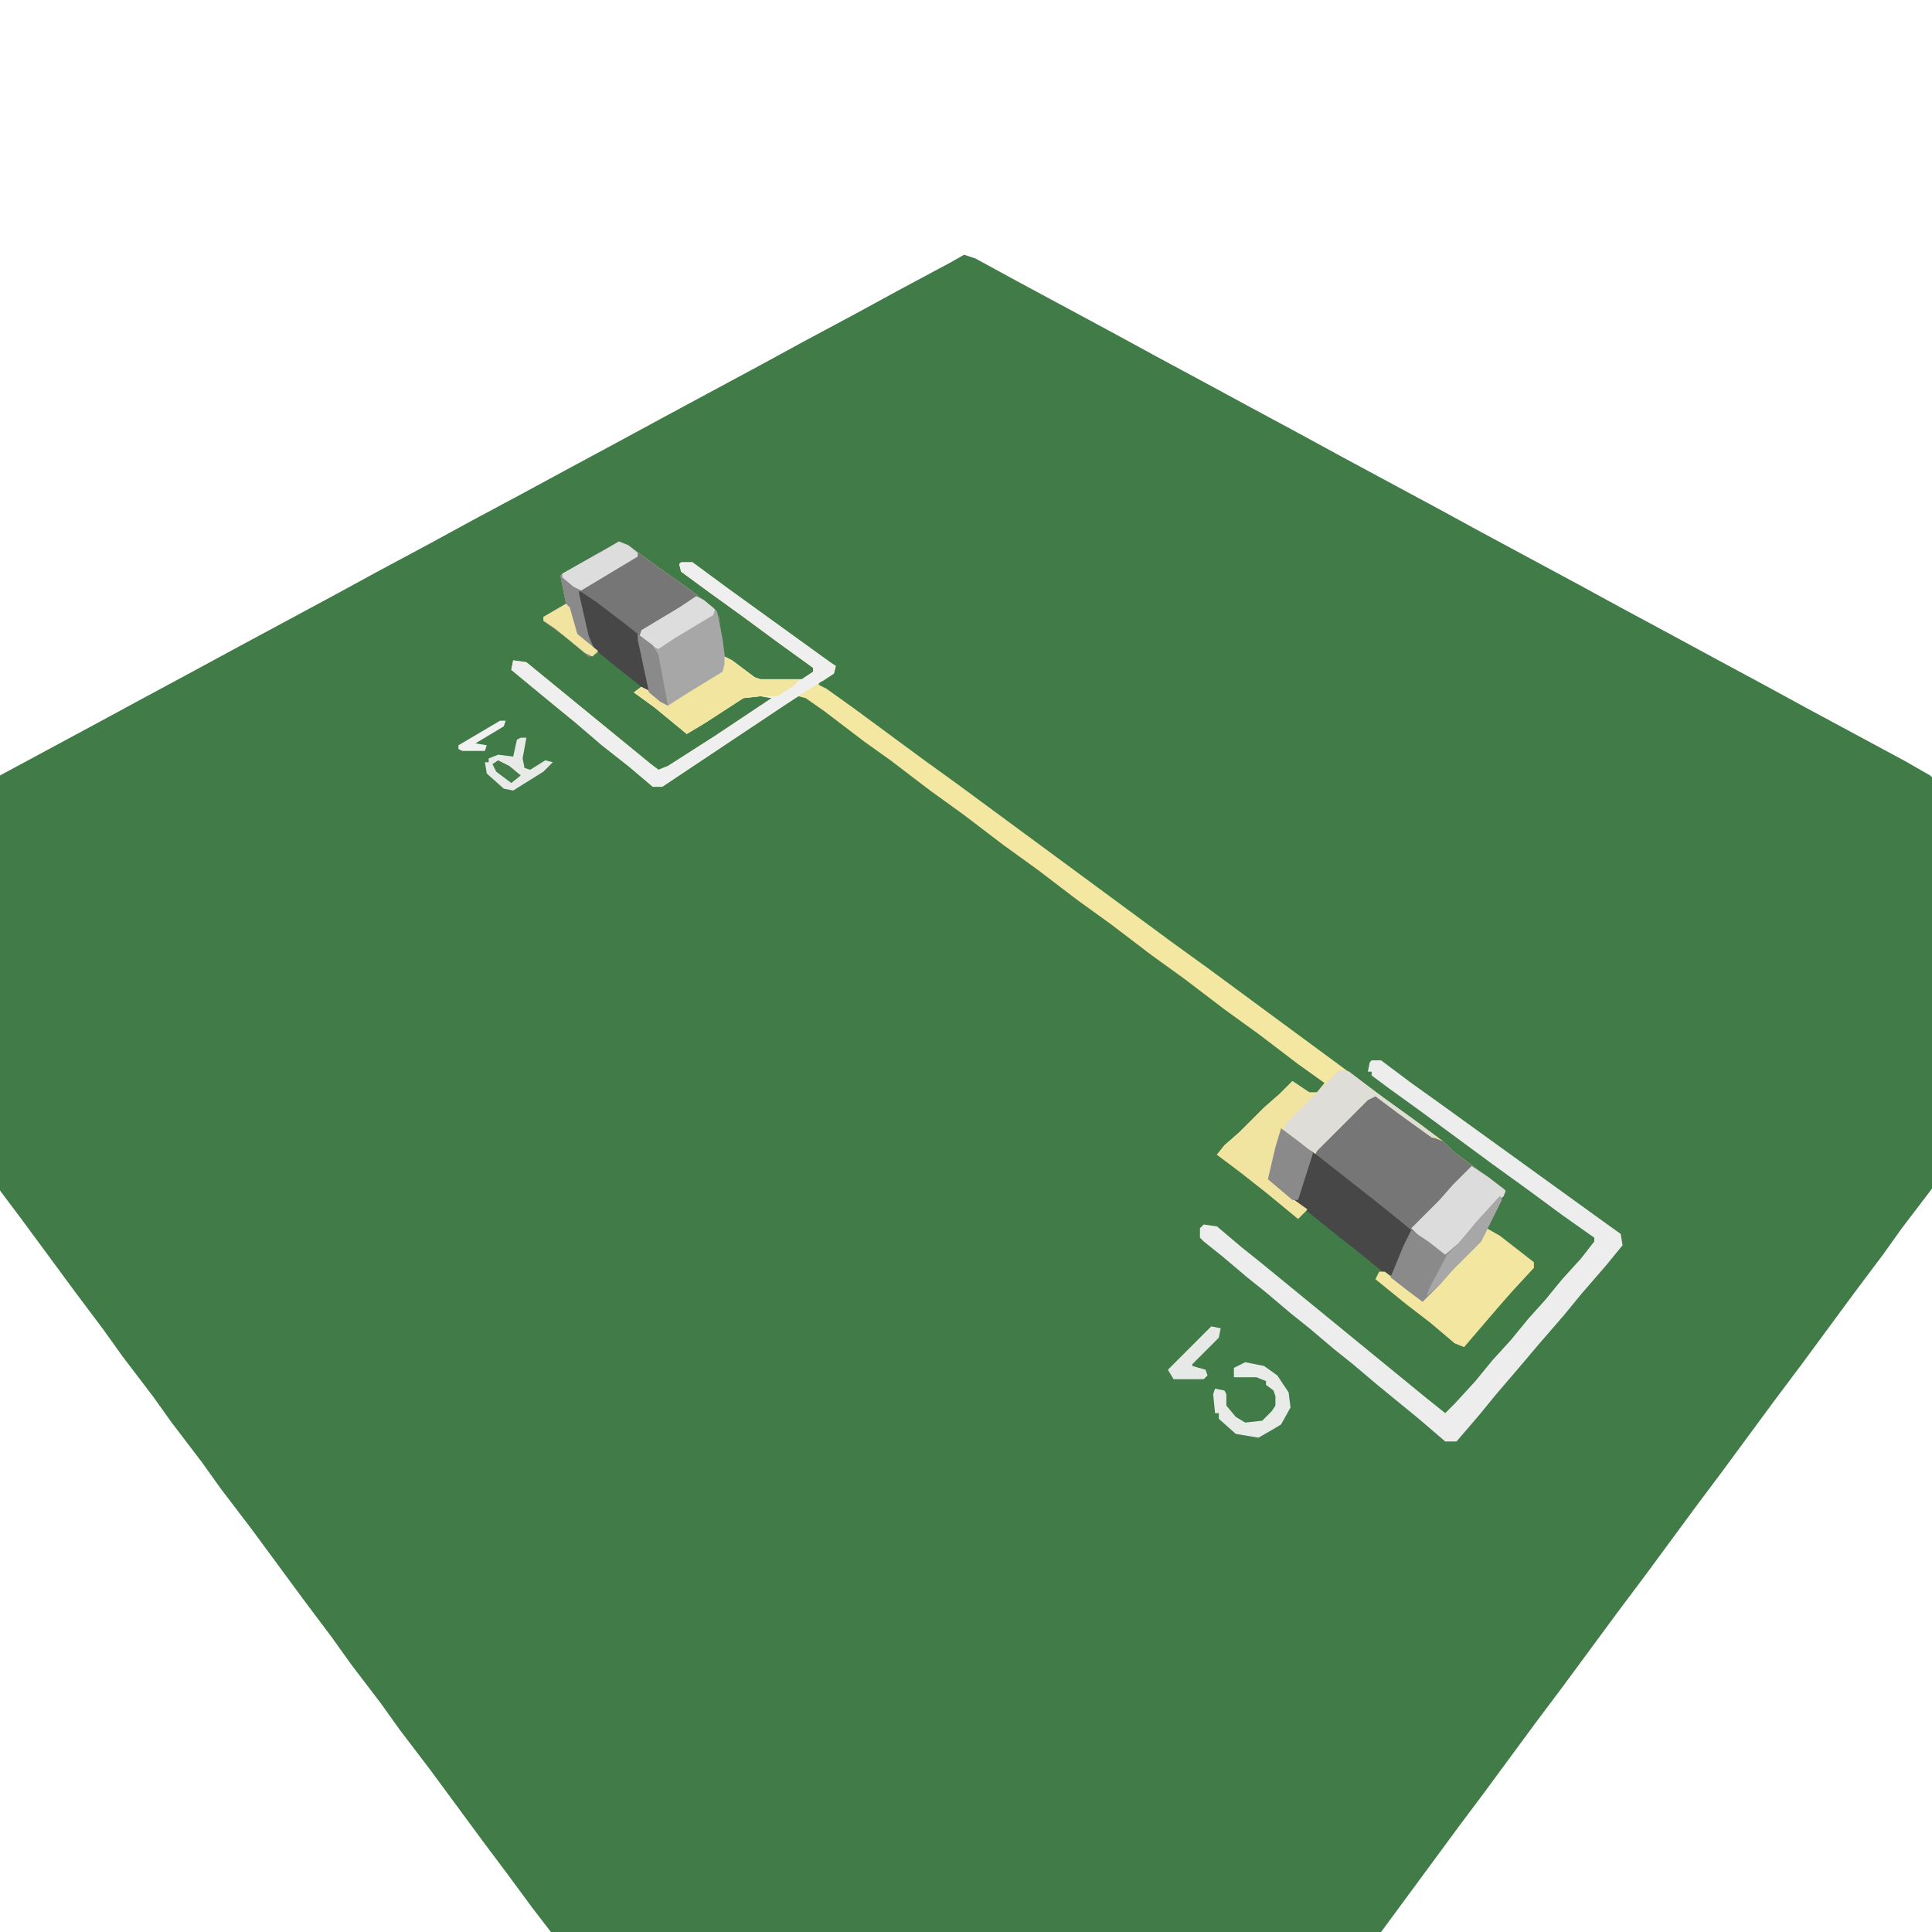
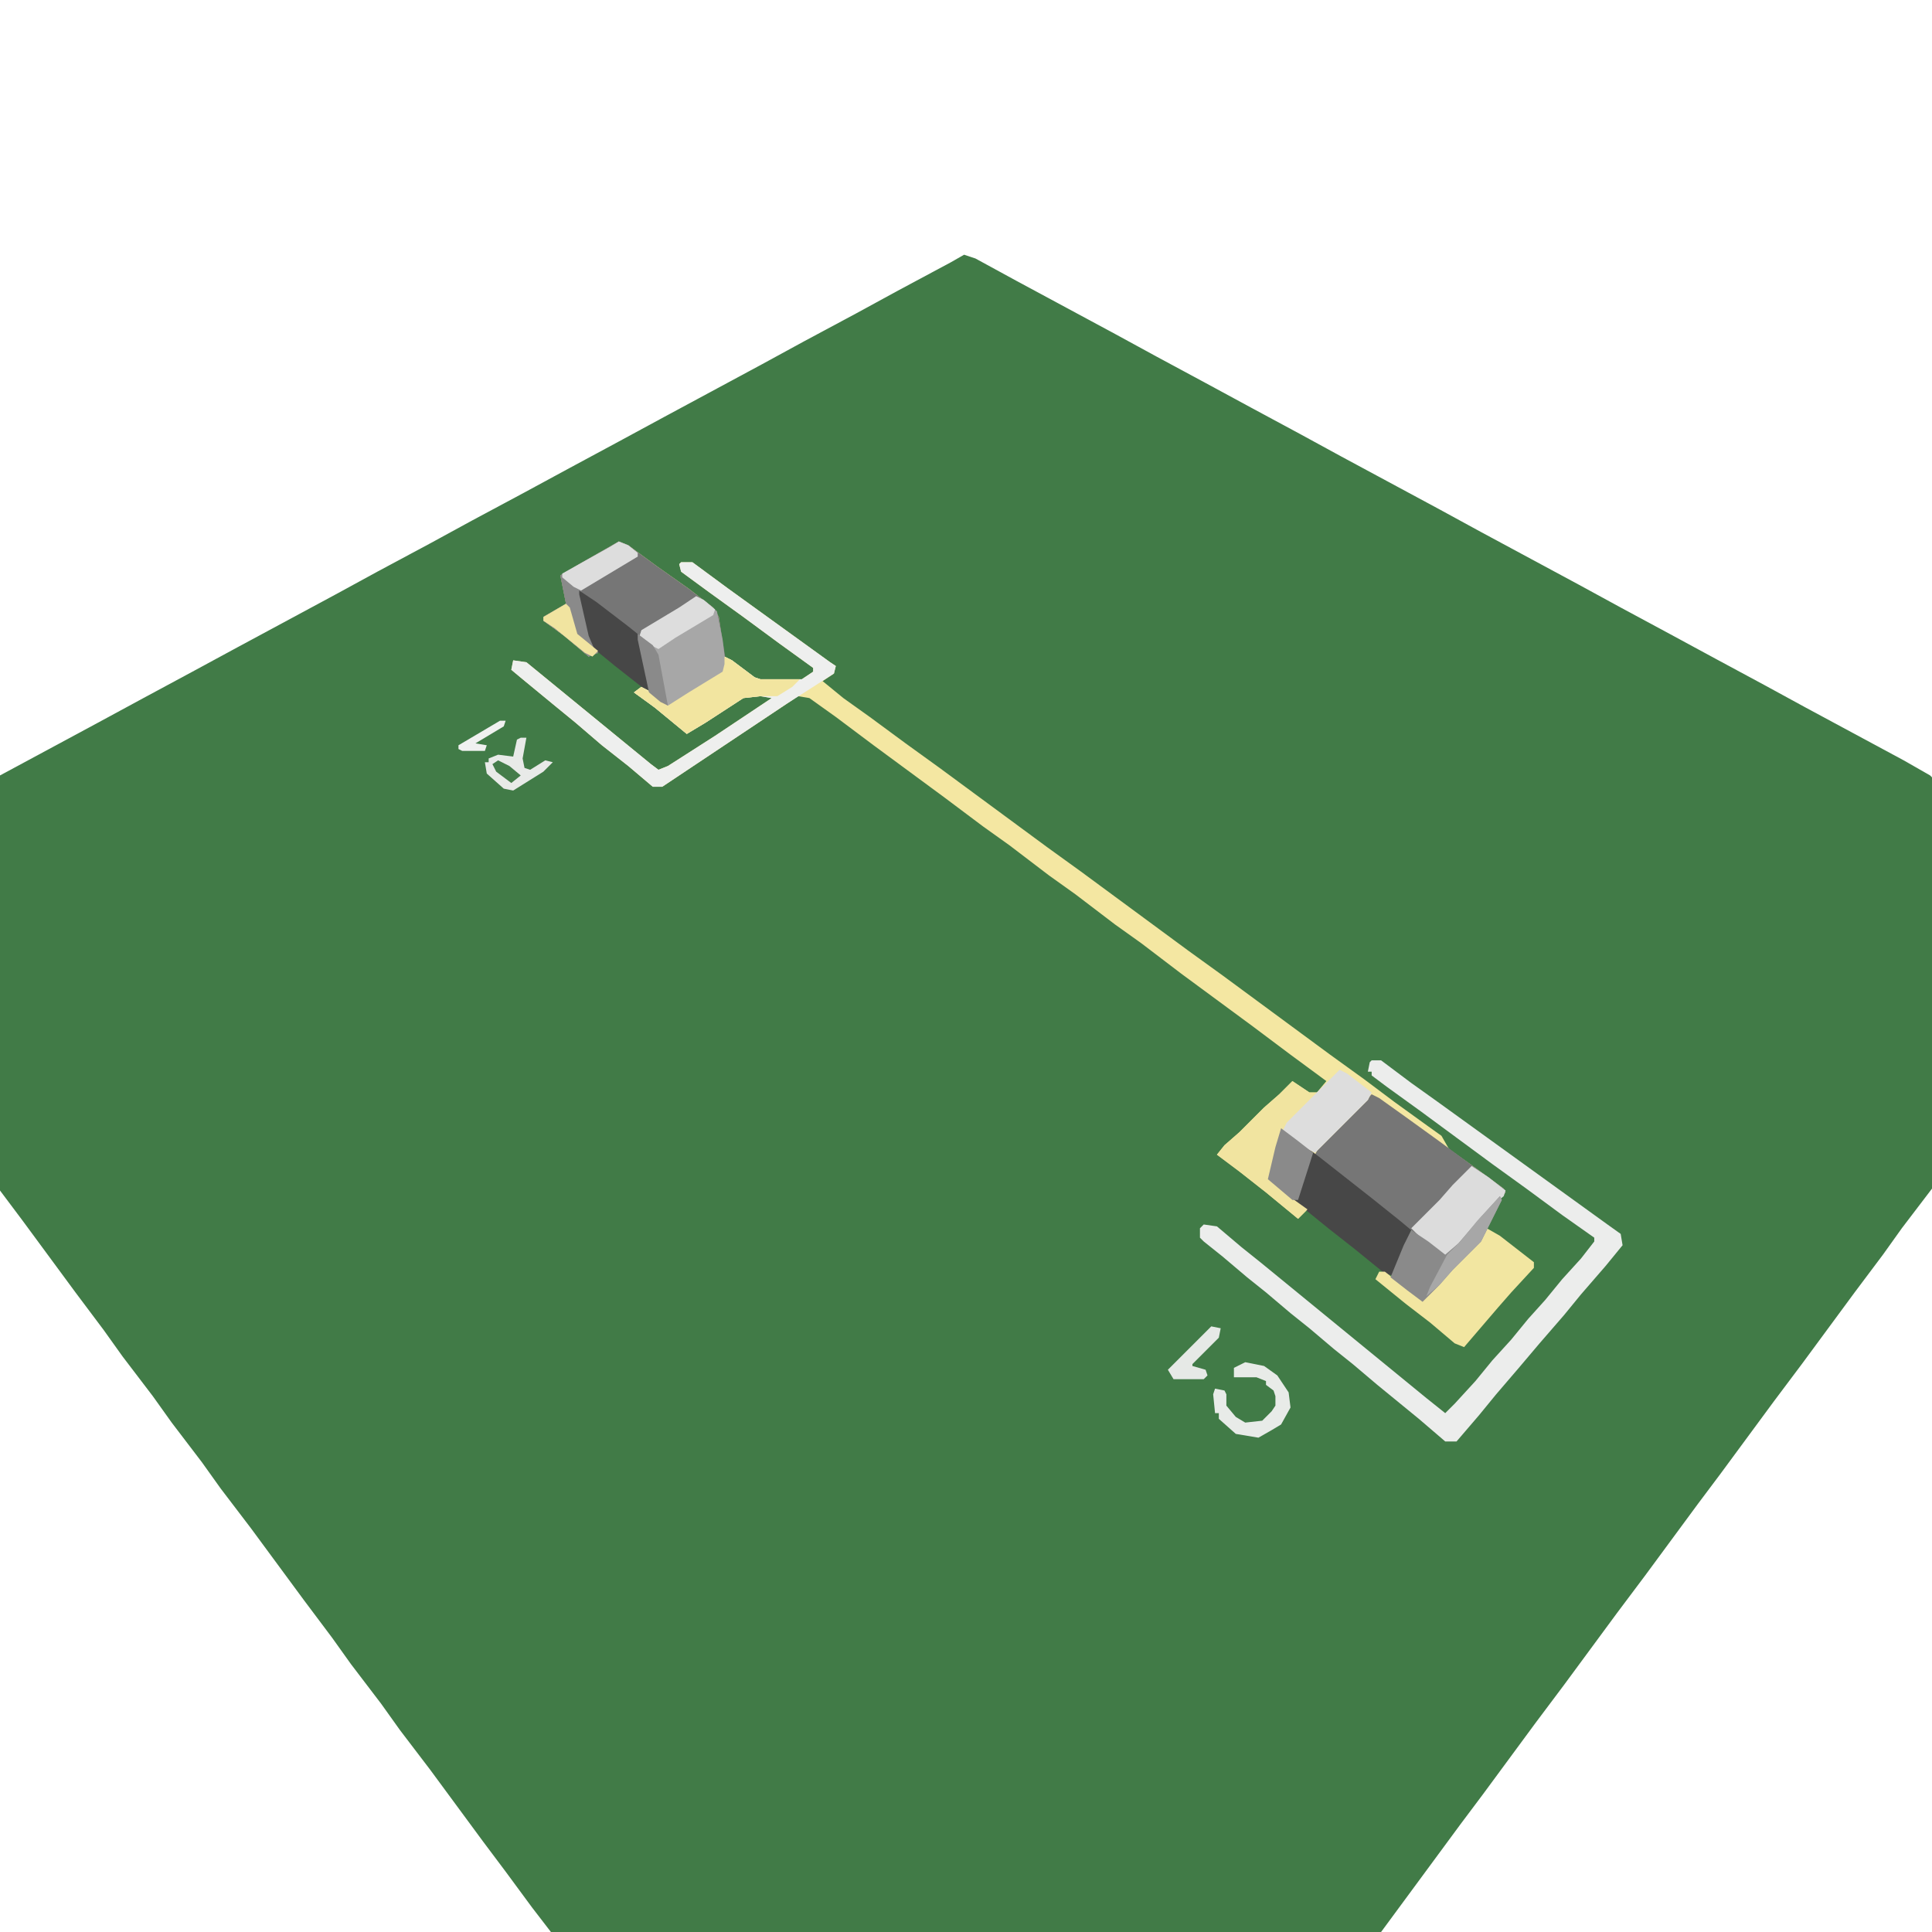
<svg xmlns="http://www.w3.org/2000/svg" version="1.1" width="1024" height="1024">
  <path d="M0,0 L6,2 L28,14 L54,28 L80,42 L102,54 L128,68 L152,81 L178,95 L200,107 L226,121 L252,135 L274,147 L300,161 L326,175 L348,187 L374,201 L398,214 L424,228 L446,240 L472,254 L498,268 L512,276 L513,277 L513,495 L497,516 L487,530 L472,550 L458,569 L444,588 L429,608 L415,627 L401,646 L389,662 L375,681 L361,700 L346,720 L332,739 L318,758 L303,778 L289,797 L275,816 L263,832 L249,851 L235,870 L221,889 L-219,889 L-229,876 L-243,857 L-255,841 L-269,822 L-283,803 L-299,782 L-309,768 L-325,747 L-335,733 L-350,713 L-364,694 L-378,675 L-394,654 L-404,640 L-420,619 L-430,605 L-446,584 L-456,570 L-471,550 L-485,531 L-499,512 L-511,496 L-511,276 L-485,262 L-459,248 L-435,235 L-409,221 L-385,208 L-359,194 L-333,180 L-311,168 L-283,153 L-261,141 L-233,126 L-209,113 L-183,99 L-159,86 L-133,72 L-107,58 L-85,46 L-57,31 L-35,19 L-7,4 Z " fill="#417B47" transform="translate(511,135)" />
-   <path d="M0,0 L5,2 L20,13 L37,25 L50,35 L53,40 L56,61 L60,63 L72,72 L75,73 L97,73 L103,69 L103,67 L85,54 L66,40 L48,27 L33,16 L32,12 L33,11 L39,11 L58,25 L76,38 L94,51 L112,64 L115,66 L114,70 L108,74 L106,74 L106,76 L110,78 L124,88 L143,102 L162,116 L180,129 L199,143 L218,157 L237,171 L256,185 L275,199 L294,213 L312,226 L331,240 L350,254 L369,268 L388,282 L407,296 L425,309 L437,318 L442,323 L458,335 L469,343 L470,345 L465,350 L455,361 L446,372 L439,379 L430,373 L417,363 L403,352 L389,341 L374,329 L357,316 L352,312 L349,321 L345,338 L358,349 L365,354 L360,359 L343,345 L329,334 L317,325 L321,320 L329,313 L342,300 L350,293 L357,286 L366,292 L370,292 L374,287 L360,277 L339,261 L321,248 L300,232 L282,219 L261,203 L243,190 L222,174 L204,161 L183,145 L165,132 L144,116 L130,106 L109,90 L99,83 L95,82 L56,108 L23,130 L18,130 L5,119 L-9,108 L-23,96 L-34,87 L-51,73 L-57,68 L-56,63 L-49,64 L-38,73 L-27,82 L-16,91 L-5,100 L6,109 L17,118 L21,121 L26,119 L51,103 L66,93 L81,83 L75,82 L66,83 L46,96 L36,102 L19,88 L8,80 L12,77 L16,79 L13,67 L9,49 L-8,36 L-20,27 L-14,54 L-11,59 L-16,61 L-29,50 L-40,42 L-40,40 L-28,33 L-31,18 L-21,12 Z " fill="#F4E7A2" transform="translate(328,287)" />
+   <path d="M0,0 L5,2 L20,13 L37,25 L50,35 L53,40 L56,61 L60,63 L72,72 L75,73 L97,73 L103,69 L103,67 L85,54 L66,40 L48,27 L33,16 L32,12 L33,11 L39,11 L58,25 L76,38 L94,51 L112,64 L115,66 L114,70 L108,74 L119,83 L133,93 L152,107 L170,120 L189,134 L208,148 L227,162 L245,175 L264,189 L283,203 L302,217 L320,230 L339,244 L358,258 L377,272 L395,285 L411,297 L429,310 L436,315 L440,322 L454,332 L469,343 L470,345 L465,350 L455,361 L446,372 L439,379 L430,373 L417,363 L403,352 L389,341 L374,329 L357,316 L352,312 L349,321 L345,338 L358,349 L365,354 L360,359 L343,345 L329,334 L317,325 L321,320 L329,313 L342,300 L350,293 L357,286 L366,292 L370,292 L375,286 L356,272 L336,257 L317,243 L298,229 L277,213 L263,203 L242,187 L228,177 L207,161 L193,151 L173,136 L154,122 L135,108 L115,93 L101,83 L95,82 L56,108 L23,130 L18,130 L5,119 L-9,108 L-23,96 L-34,87 L-51,73 L-57,68 L-56,63 L-49,64 L-38,73 L-27,82 L-16,91 L-5,100 L6,109 L17,118 L21,121 L26,119 L51,103 L66,93 L81,83 L75,82 L66,83 L46,96 L36,102 L19,88 L8,80 L12,77 L16,79 L13,67 L9,49 L-8,36 L-20,27 L-14,54 L-11,59 L-16,61 L-29,50 L-40,42 L-40,40 L-28,33 L-31,18 L-21,12 Z " fill="#F4E7A2" transform="translate(328,287)" />
  <path d="M0,0 L5,0 L21,12 L35,22 L53,35 L71,48 L89,61 L107,74 L125,87 L132,92 L133,98 L124,109 L111,124 L102,135 L89,150 L78,163 L66,177 L57,188 L45,202 L39,202 L25,190 L14,181 L3,172 L-10,161 L-20,153 L-33,142 L-43,134 L-56,123 L-66,115 L-79,104 L-89,96 L-91,94 L-91,89 L-89,87 L-82,88 L-69,99 L-59,107 L-48,116 L-37,125 L-26,134 L-15,143 L-4,152 L7,161 L18,170 L29,179 L39,187 L44,182 L55,170 L64,159 L74,148 L83,137 L92,127 L101,116 L111,105 L118,96 L118,94 L101,82 L82,68 L64,55 L45,41 L26,27 L8,14 L0,8 L0,6 L-2,6 L-1,1 Z " fill="#ECEDEC" transform="translate(727,562)" />
-   <path d="M0,0 L4,2 L18,12 L33,23 L38,25 L43,30 L59,42 L70,50 L71,52 L66,57 L56,68 L47,79 L40,86 L31,80 L18,70 L4,59 L-10,48 L-25,36 L-30,32 L-28,28 Z " fill="#767676" transform="translate(727,580)" />
+   <path d="M0,0 L4,2 L18,12 L36,25 L55,39 L70,50 L71,52 L66,57 L56,68 L47,79 L40,86 L31,80 L18,70 L4,59 L-10,48 L-25,36 L-30,32 L-28,28 Z " fill="#767676" transform="translate(727,580)" />
  <path d="M0,0 L5,2 L20,13 L37,25 L50,35 L53,40 L57,65 L56,69 L39,80 L27,88 L22,85 L16,80 L9,49 L-8,36 L-20,27 L-14,54 L-11,59 L-16,61 L-29,50 L-40,42 L-40,40 L-28,33 L-31,18 L-21,12 Z " fill="#767676" transform="translate(328,287)" />
  <path d="M0,0 L6,0 L25,14 L43,27 L61,40 L79,53 L82,55 L81,59 L56,75 L23,97 L-10,119 L-15,119 L-28,108 L-42,97 L-56,85 L-67,76 L-84,62 L-90,57 L-89,52 L-82,53 L-71,62 L-60,71 L-49,80 L-38,89 L-27,98 L-16,107 L-12,110 L-7,108 L18,92 L33,82 L48,72 L42,71 L33,72 L13,85 L3,91 L-14,77 L-25,69 L-21,66 L-15,70 L-7,76 L4,69 L22,58 L23,54 L23,50 L27,52 L39,61 L42,62 L64,62 L70,58 L70,56 L52,43 L33,29 L15,16 L0,5 L-1,1 Z " fill="#EEEFEE" transform="translate(361,298)" />
  <path d="M0,0 L8,6 L20,15 L34,26 L48,37 L63,49 L69,54 L62,71 L59,78 L55,77 L39,64 L25,53 L9,40 L-5,29 L-7,25 L-1,2 Z " fill="#474747" transform="translate(679,598)" />
-   <path d="M0,0 L5,1 L22,14 L36,24 L52,36 L49,36 L31,23 L19,14 L15,16 L-13,44 L-17,42 L-30,32 L-33,41 L-37,58 L-24,69 L-17,74 L-22,79 L-39,65 L-53,54 L-65,45 L-61,40 L-53,33 L-40,20 L-32,13 L-25,6 L-16,12 L-12,12 Z " fill="#F1E4A0" transform="translate(710,567)" />
+   <path d="M0,0 L4,2 L17,12 L15,16 L-13,44 L-17,42 L-30,32 L-33,41 L-37,58 L-24,69 L-17,74 L-22,79 L-39,65 L-53,54 L-65,45 L-61,40 L-53,33 L-40,20 L-32,13 L-25,6 L-16,12 L-12,12 Z " fill="#F1E4A0" transform="translate(710,567)" />
  <path d="M0,0 L7,4 L25,18 L25,21 L13,34 L6,42 L-6,56 L-12,63 L-17,61 L-30,50 L-43,40 L-59,27 L-57,23 L-54,23 L-40,34 L-34,38 L-20,24 L-13,16 L-4,7 Z " fill="#F2E6A1" transform="translate(788,651)" />
  <path d="M0,0 L4,2 L11,8 L14,23 L16,39 L6,46 L-13,58 L-15,59 L-22,28 L-30,21 L-29,18 L-9,6 Z " fill="#A7A7A7" transform="translate(369,316)" />
  <path d="M0,0 L9,6 L18,13 L17,16 L11,21 L4,29 L-8,43 L-14,48 L-27,38 L-32,33 L-17,18 L-10,10 Z " fill="#DCDCDC" transform="translate(780,618)" />
  <path d="M0,0 L4,2 L16,11 L19,12 L40,12 L36,16 L28,21 L19,21 L10,22 L-10,35 L-20,41 L-37,27 L-48,19 L-44,16 L-38,20 L-30,26 L-19,19 L-1,8 L0,4 Z " fill="#F2E5A0" transform="translate(384,348)" />
-   <path d="M0,0 L5,1 L22,14 L36,24 L52,36 L49,36 L31,23 L19,14 L15,16 L-13,44 L-17,42 L-30,32 L-28,28 Z " fill="#DEDDD8" transform="translate(710,567)" />
+   <path d="M0,0 L4,2 L17,12 L15,16 L-13,44 L-17,42 L-30,32 L-28,28 Z " fill="#DDDDDD" transform="translate(710,567)" />
  <path d="M0,0 L1,2 L-10,24 L-25,39 L-32,47 L-41,56 L-49,50 L-58,43 L-51,26 L-47,18 L-38,24 L-29,31 L-22,25 L-10,11 Z " fill="#8A8A8A" transform="translate(795,634)" />
  <path d="M0,0 L5,2 L10,6 L10,8 L-20,26 L-16,45 L-13,56 L-11,59 L-16,61 L-29,50 L-40,42 L-40,40 L-28,33 L-31,18 L-21,12 Z " fill="#8A8A8A" transform="translate(328,287)" />
  <path d="M0,0 L9,6 L26,19 L31,23 L37,51 L37,53 L33,51 L19,40 L8,31 L5,24 L0,2 Z " fill="#474747" transform="translate(307,313)" />
  <path d="M0,0 L10,2 L17,7 L23,16 L24,24 L19,33 L14,36 L7,40 L-5,38 L-14,30 L-14,27 L-16,27 L-17,17 L-16,14 L-11,15 L-10,17 L-10,23 L-5,29 L0,32 L9,31 L14,26 L16,23 L16,18 L15,15 L11,12 L11,10 L6,8 L-6,8 L-6,3 Z " fill="#E8EBE8" transform="translate(660,722)" />
  <path d="M0,0 L8,6 L17,13 L9,38 L6,38 L-7,27 L-3,10 Z " fill="#8A8A8A" transform="translate(679,598)" />
  <path d="M0,0 L4,2 L10,7 L9,10 L-11,22 L-20,28 L-24,26 L-30,21 L-29,18 L-9,6 Z " fill="#DDDDDD" transform="translate(369,316)" />
  <path d="M0,0 L5,2 L10,6 L10,8 L-20,26 L-24,24 L-30,19 L-30,17 L-5,3 Z " fill="#DDDDDD" transform="translate(328,287)" />
  <path d="M0,0 L3,0 L1,11 L2,16 L5,17 L13,12 L17,13 L12,18 L-4,28 L-9,27 L-18,19 L-19,13 L-17,13 L-17,11 L-12,9 L-4,10 L-2,1 Z " fill="#E8EAE8" transform="translate(276,391)" />
  <path d="M0,0 L1,2 L-10,24 L-25,39 L-32,47 L-39,53 L-37,48 L-28,31 L-21,24 L-12,13 Z " fill="#A7A7A7" transform="translate(795,634)" />
  <path d="M0,0 L5,1 L4,6 L-10,20 L-10,21 L-3,23 L-2,26 L-4,28 L-20,28 L-23,23 Z " fill="#E6E9E6" transform="translate(642,703)" />
  <path d="M0,0 L8,6 L11,11 L16,38 L12,36 L6,31 L0,3 Z " fill="#8A8A8A" transform="translate(338,336)" />
  <path d="M0,0 L2,2 L6,16 L17,25 L14,28 L10,26 L-6,13 L-12,9 L-12,7 Z " fill="#F1E4A0" transform="translate(300,320)" />
  <path d="M0,0 L3,0 L2,3 L-13,12 L-7,13 L-8,16 L-20,16 L-22,15 L-22,13 Z " fill="#F0F1F0" transform="translate(265,382)" />
  <path d="M0,0 L6,3 L12,8 L7,12 L-1,6 L-3,2 Z " fill="#447C4A" transform="translate(264,403)" />
</svg>
